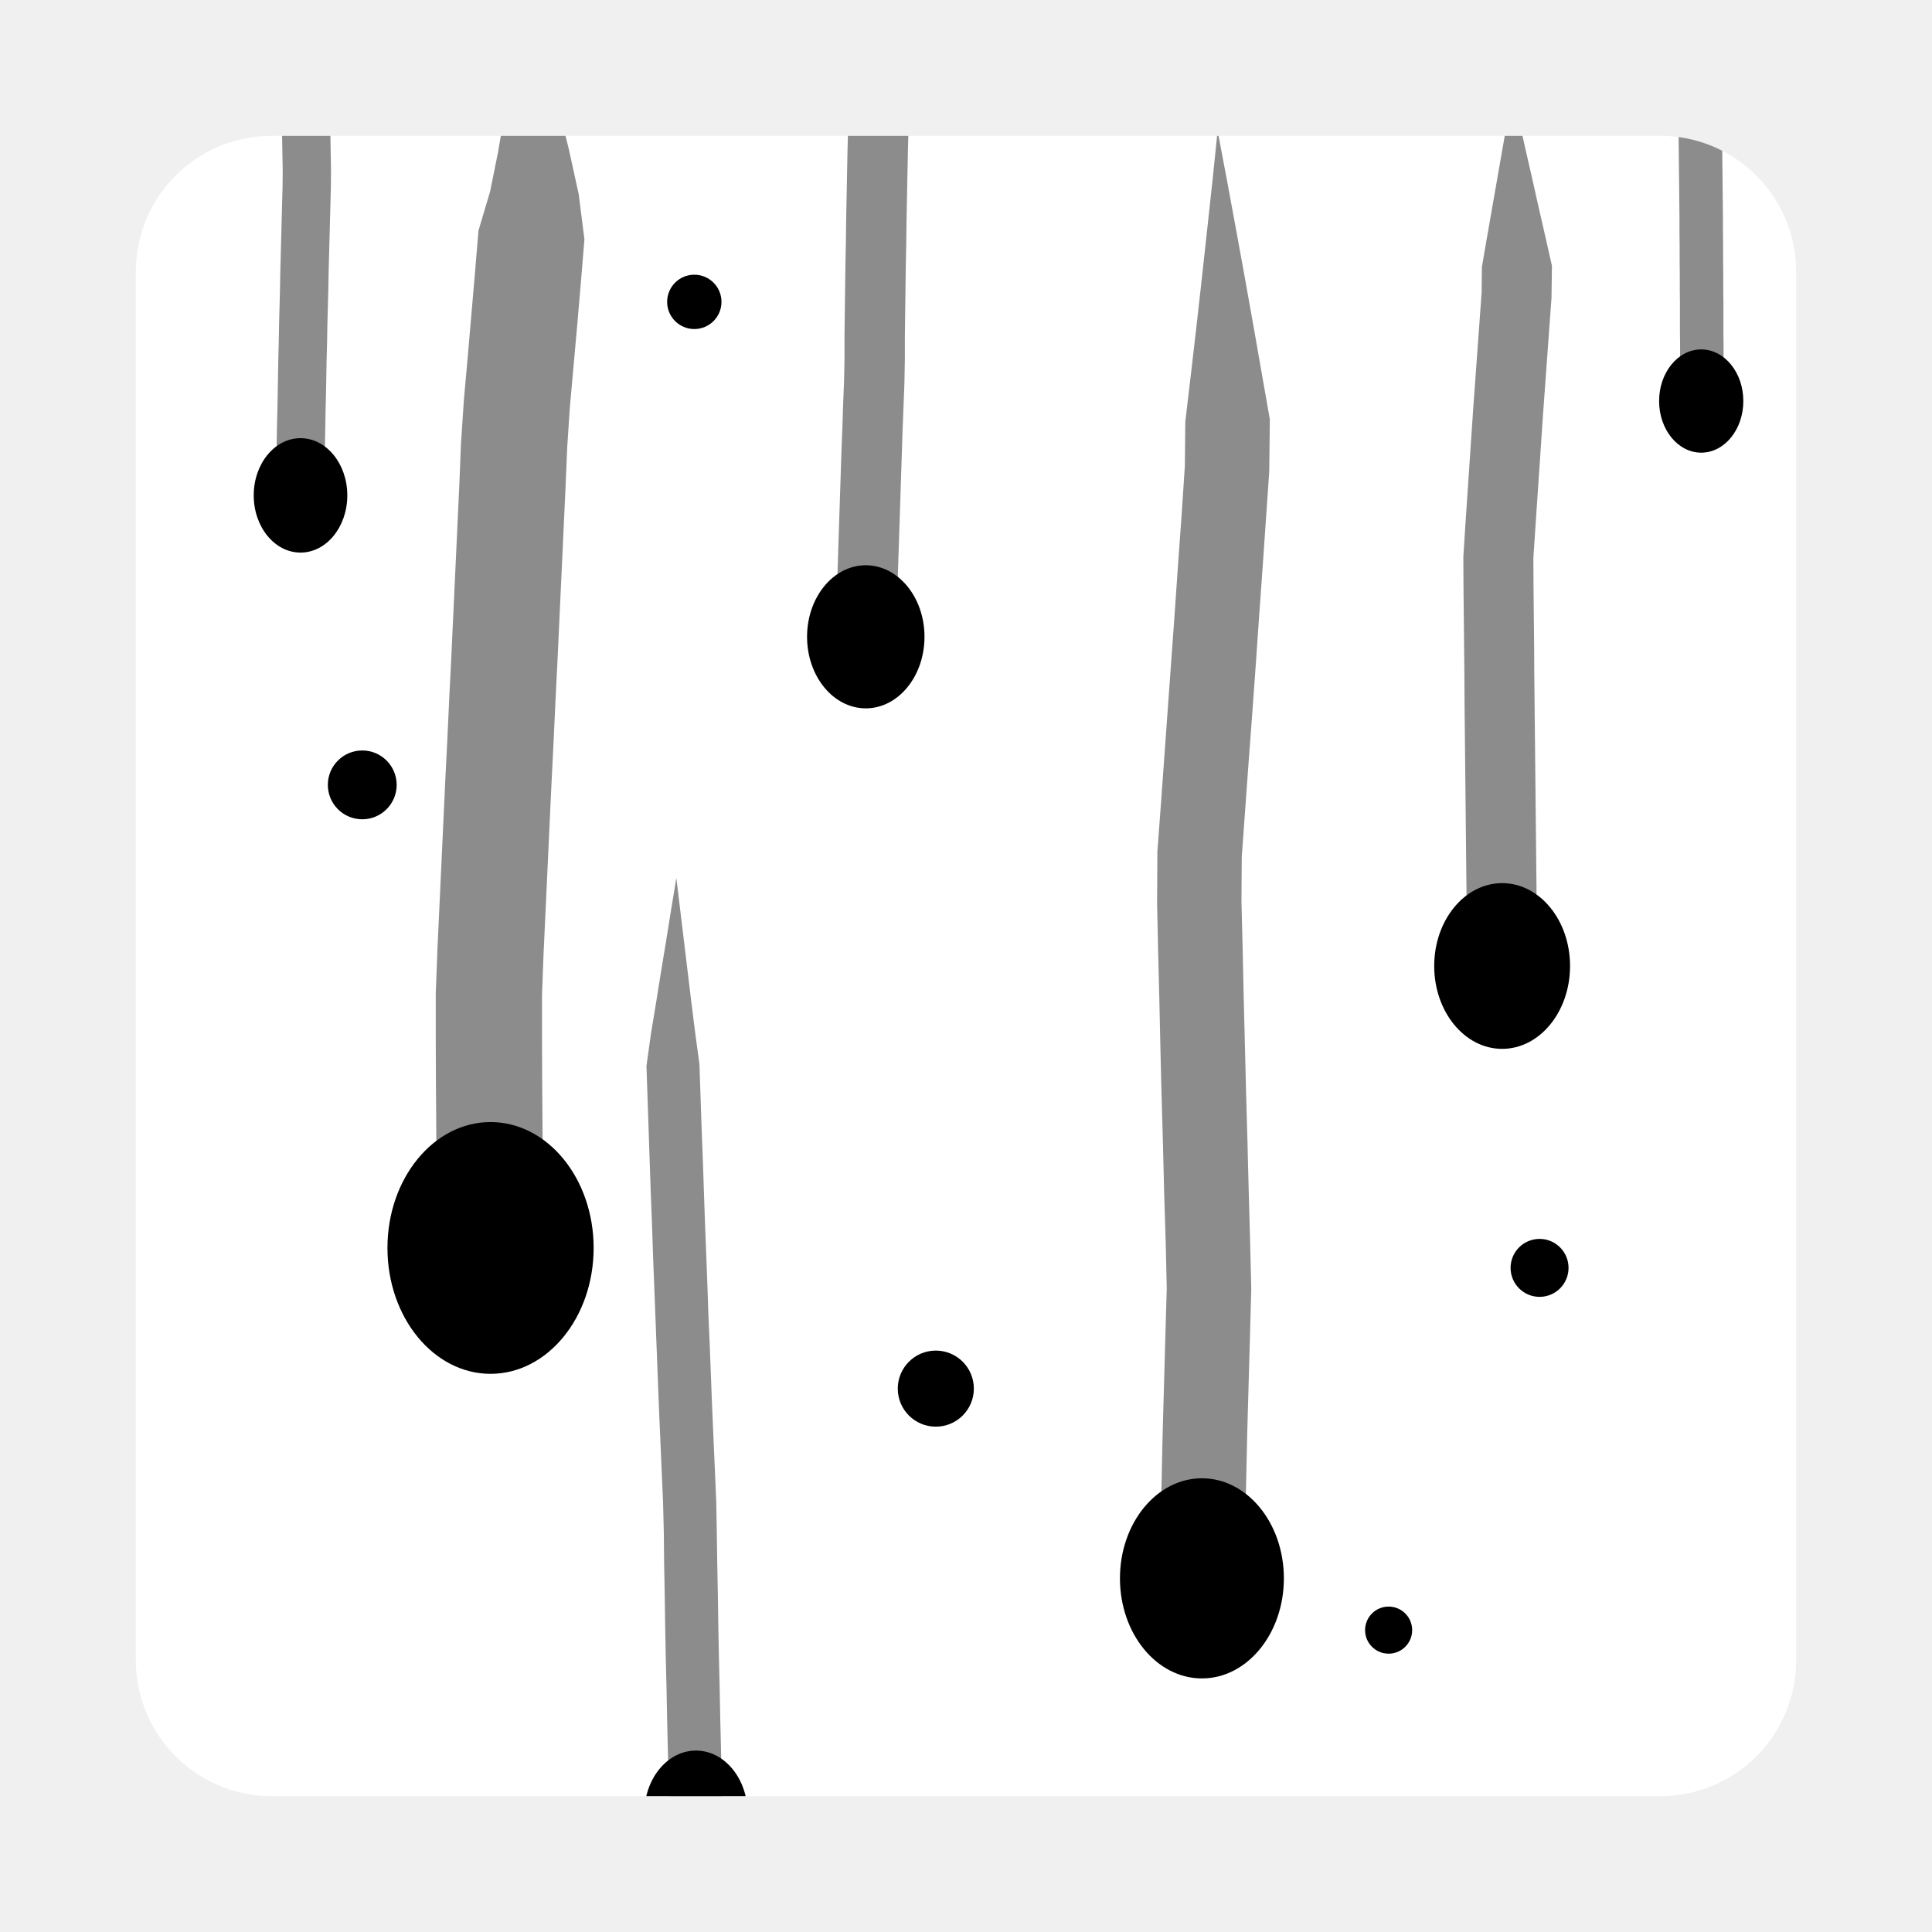
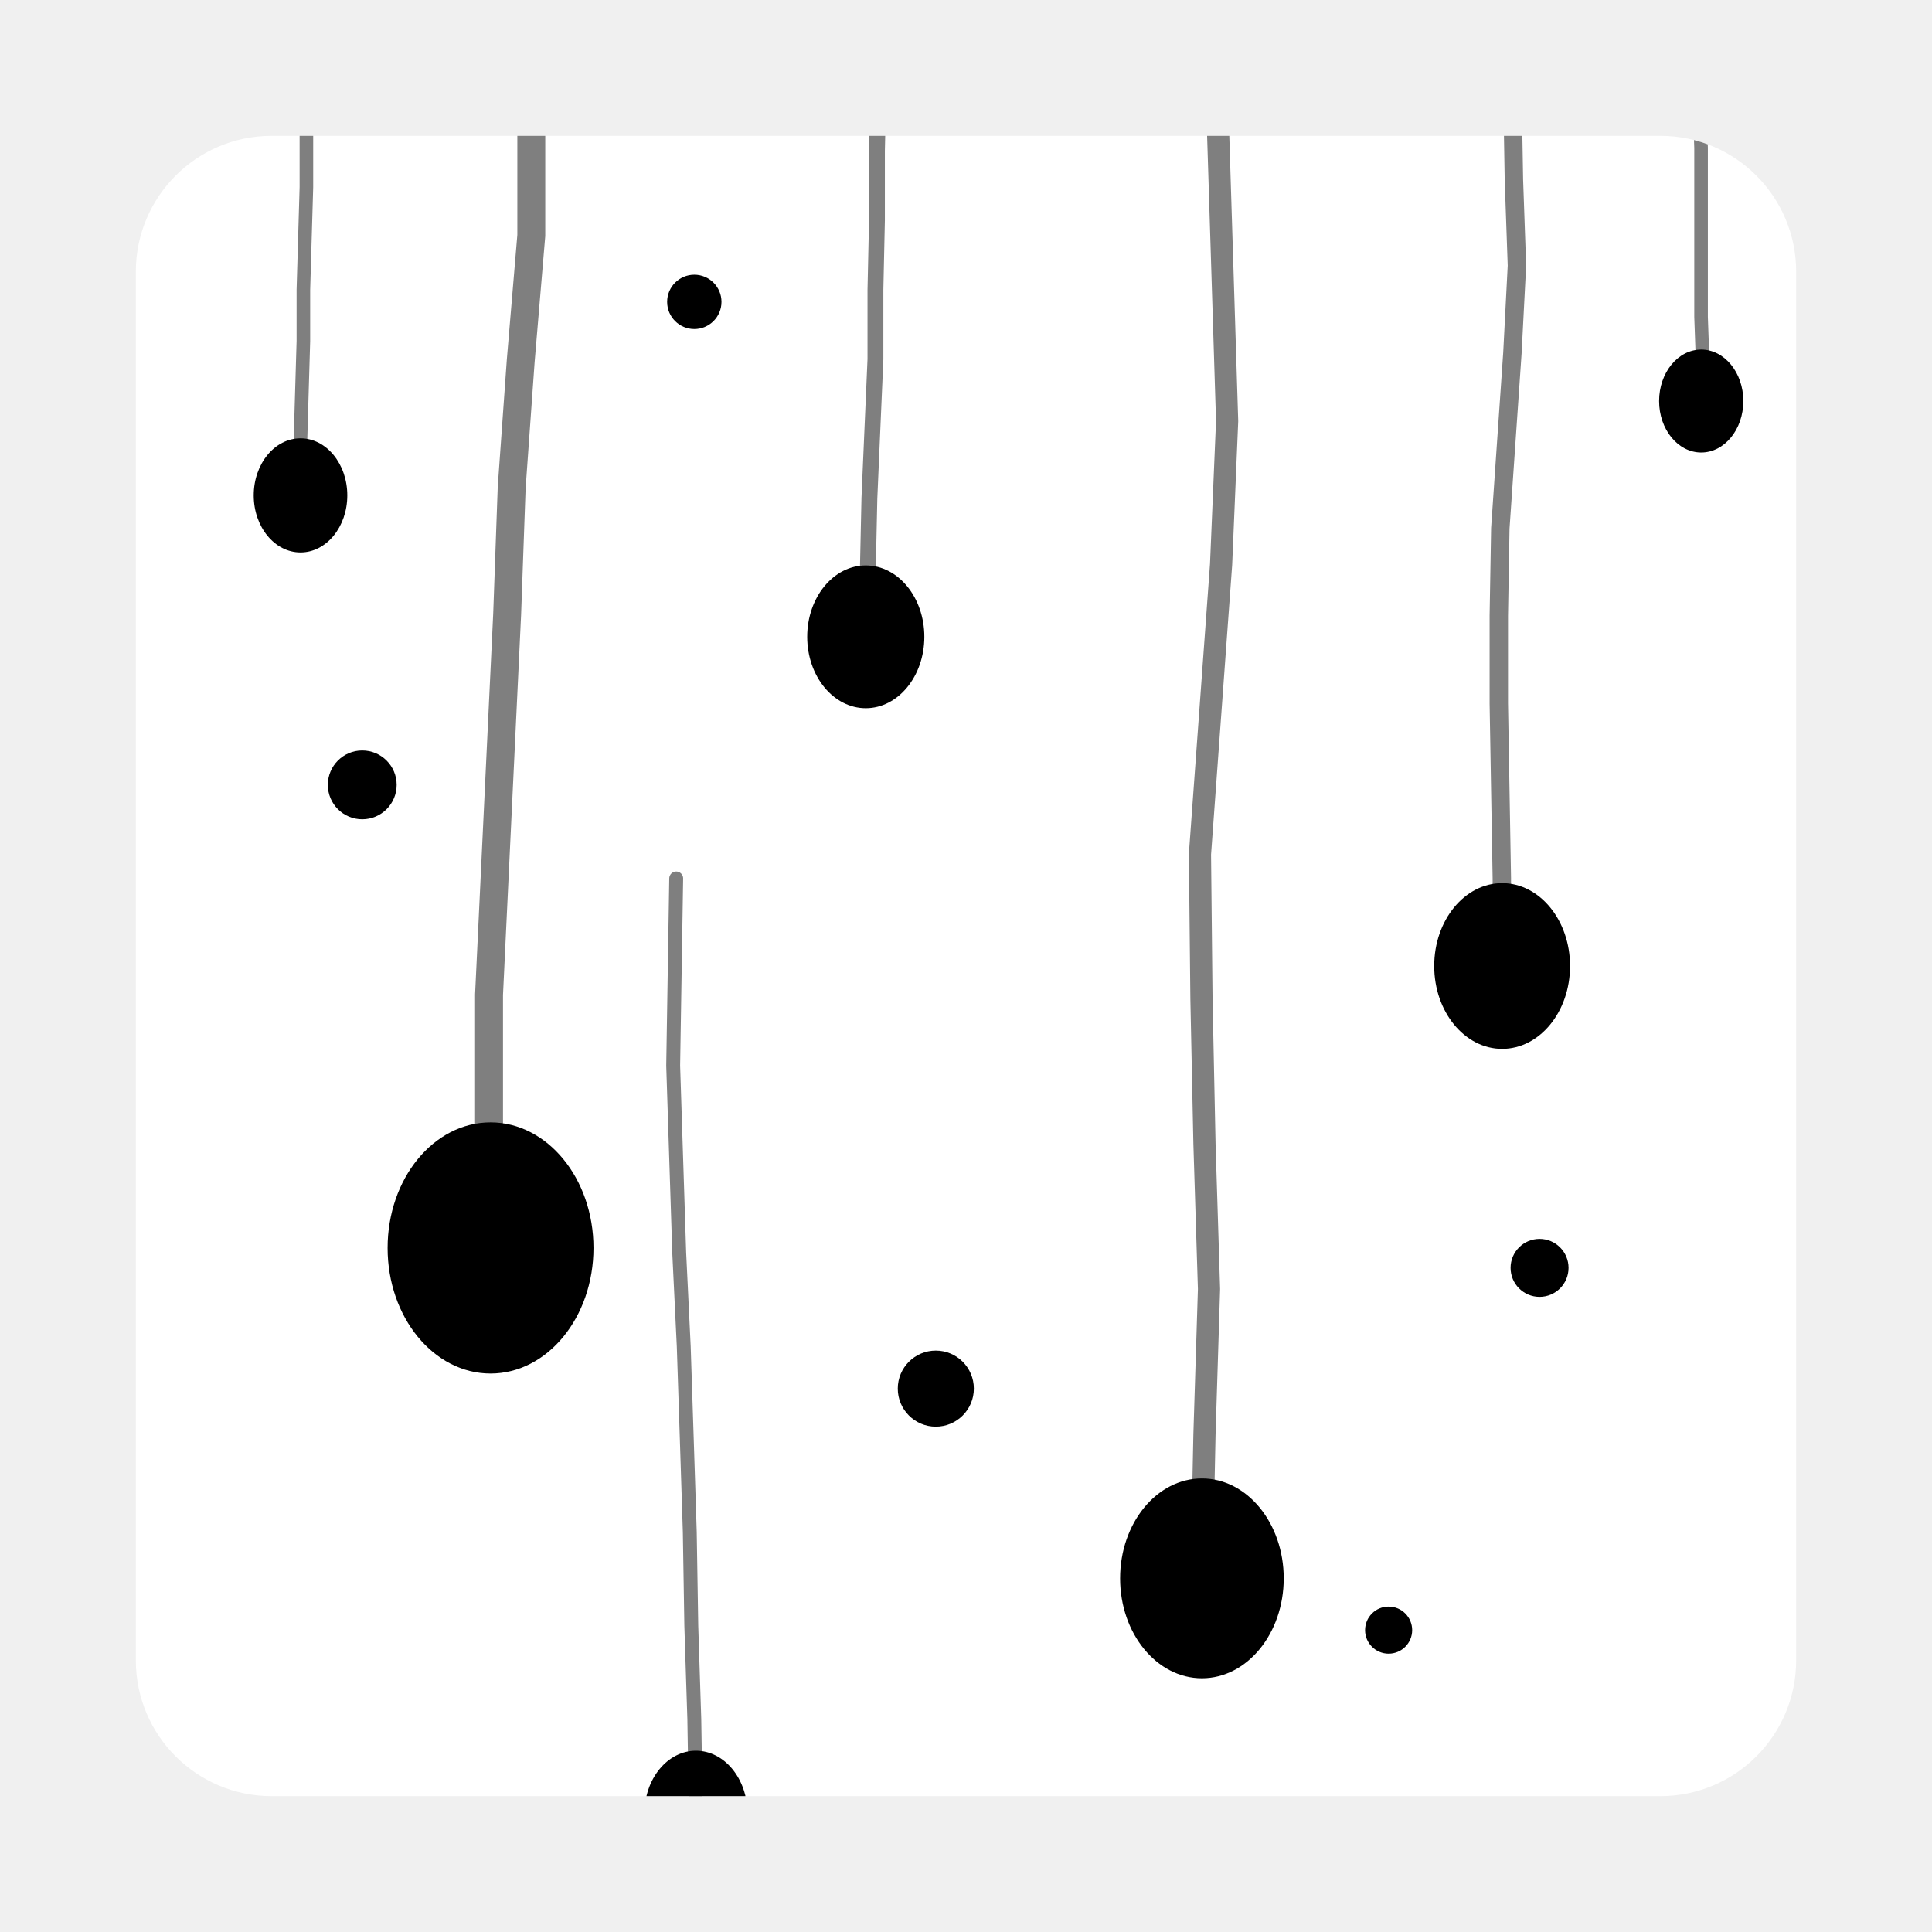
<svg xmlns="http://www.w3.org/2000/svg" viewBox="0 0 128 128" width="128" height="128">
  <defs>
    <clipPath id="p">
      <rect x="9" y="9" width="110" height="110" rx="9" />
    </clipPath>
  </defs>
  <rect x="9" y="9" width="110" height="110" rx="9" fill="#fff" />
-   <g clip-path="url(#p)">
-     <path d="M34.86 -1.21L34.41 1.61L33.95 4.43L33.48 7.25L33.00 10.06L32.47 12.69L31.70 15.28L31.47 18.06L31.23 20.84L30.99 23.63L30.74 26.41L30.54 29.40L30.43 32.16L30.30 34.95L30.17 37.75L30.04 40.54L29.91 43.34L29.77 46.13L29.64 48.93L29.50 51.73L29.37 54.52L29.24 57.32L29.11 60.12L28.98 62.92L28.87 65.82L28.87 68.70L28.88 71.50L28.90 74.30L28.92 77.11L28.95 79.92L28.98 82.72L36.02 82.64L35.99 79.84L35.96 77.05L35.94 74.25L35.92 71.46L35.91 68.66L35.91 65.93L36.01 63.24L36.14 60.45L36.27 57.65L36.40 54.86L36.53 52.06L36.67 49.27L36.80 46.47L36.94 43.67L37.07 40.87L37.20 38.07L37.33 35.27L37.46 32.47L37.58 29.63L37.75 27.04L38.00 24.25L38.25 21.45L38.49 18.65L38.72 15.86L38.34 12.86L37.69 9.90L37.00 7.11L36.30 4.33L35.58 1.56L34.86 -1.21Z" fill="#000" fill-opacity="0.45" />
-     <ellipse cx="32.50" cy="82.68" rx="6.83" ry="8.34" fill="#000" />
-     <path d="M58.06 -3.79L57.75 -2.26L57.45 -0.72L57.15 0.83L56.85 2.37L56.55 3.91L56.25 5.38L56.23 6.88L56.19 8.42L56.15 9.96L56.12 11.49L56.09 13.03L56.06 14.57L56.04 16.10L56.01 17.64L55.99 19.17L55.97 20.71L55.95 22.25L55.95 23.81L55.92 25.26L55.86 26.79L55.81 28.33L55.75 29.86L55.70 31.40L55.65 32.93L55.60 34.46L55.55 36.00L55.50 37.53L55.46 39.06L55.41 40.60L55.36 42.13L59.36 42.25L59.41 40.72L59.45 39.19L59.50 37.65L59.55 36.12L59.60 34.59L59.65 33.06L59.70 31.53L59.75 30.00L59.80 28.47L59.86 26.94L59.92 25.41L59.95 23.79L59.95 22.29L59.97 20.76L59.99 19.23L60.01 17.70L60.04 16.17L60.06 14.64L60.09 13.11L60.12 11.58L60.15 10.05L60.19 8.52L60.23 6.99L60.25 5.43L59.88 3.83L59.51 2.31L59.15 0.78L58.78 -0.74L58.42 -2.27L58.06 -3.79Z" fill="#000" fill-opacity="0.45" />
-     <ellipse cx="57.36" cy="42.19" rx="3.89" ry="4.74" fill="#000" />
-     <path d="M80.67 8.67L80.34 11.88L79.99 15.10L79.64 18.31L79.28 21.52L78.91 24.72L78.53 27.93L78.50 30.86L78.29 34.05L78.06 37.24L77.84 40.43L77.61 43.62L77.38 46.81L77.15 50.00L76.92 53.19L76.68 56.41L76.66 59.85L76.73 63.05L76.81 66.25L76.88 69.45L76.96 72.65L77.05 75.86L77.13 79.06L77.23 82.26L77.30 85.36L77.21 88.49L77.12 91.70L77.03 94.90L76.96 98.11L76.89 101.32L76.83 104.52L82.43 104.62L82.49 101.43L82.56 98.24L82.63 95.05L82.72 91.85L82.81 88.66L82.90 85.39L82.82 82.10L82.73 78.90L82.65 75.71L82.56 72.51L82.48 69.31L82.40 66.12L82.33 62.92L82.25 59.72L82.27 56.77L82.50 53.60L82.73 50.41L82.97 47.21L83.20 44.02L83.42 40.83L83.65 37.63L83.87 34.44L84.09 31.24L84.13 27.78L83.57 24.59L83.01 21.40L82.44 18.21L81.86 15.03L81.27 11.84L80.67 8.67Z" fill="#000" fill-opacity="0.45" />
-     <ellipse cx="79.63" cy="104.57" rx="5.43" ry="6.63" fill="#000" />
-     <path d="M100.21 6.05L99.87 7.99L99.53 9.93L99.19 11.88L98.85 13.82L98.51 15.77L98.18 17.68L98.16 19.40L98.02 21.34L97.88 23.27L97.74 25.20L97.60 27.13L97.47 29.06L97.34 30.99L97.21 32.92L97.08 34.85L96.95 36.91L96.96 38.89L96.98 40.82L97.00 42.76L97.02 44.69L97.03 46.62L97.05 48.56L97.07 50.49L97.09 52.42L97.11 54.36L97.13 56.29L97.15 58.22L97.17 60.15L97.18 62.09L97.20 64.02L101.84 63.98L101.82 62.05L101.81 60.11L101.79 58.18L101.77 56.25L101.75 54.31L101.73 52.38L101.71 50.44L101.69 48.51L101.67 46.58L101.65 44.64L101.64 42.71L101.62 40.78L101.60 38.85L101.59 36.96L101.71 35.16L101.84 33.23L101.97 31.31L102.10 29.38L102.23 27.45L102.37 25.53L102.51 23.60L102.65 21.67L102.79 19.75L102.82 17.61L102.38 15.66L101.94 13.74L101.51 11.82L101.07 9.90L100.64 7.97L100.21 6.05Z" fill="#000" fill-opacity="0.45" />
-     <ellipse cx="99.52" cy="64.00" rx="4.50" ry="5.49" fill="#000" />
-     <path d="M20.09 -1.17L19.84 -0.04L19.59 1.10L19.35 2.24L19.10 3.38L18.86 4.52L18.61 5.66L18.64 6.79L18.66 7.93L18.69 9.06L18.71 10.20L18.73 11.30L18.72 12.38L18.69 13.51L18.66 14.65L18.63 15.78L18.60 16.92L18.57 18.05L18.55 19.18L18.52 20.32L18.49 21.45L18.47 22.59L18.44 23.72L18.42 24.85L18.40 25.99L18.38 27.12L18.35 28.26L18.33 29.39L18.31 30.54L18.31 31.70L18.31 32.80L21.51 32.84L21.51 31.67L21.51 30.57L21.53 29.45L21.55 28.32L21.57 27.18L21.60 26.05L21.62 24.92L21.64 23.79L21.67 22.66L21.69 21.52L21.72 20.39L21.75 19.26L21.77 18.13L21.80 17.00L21.83 15.86L21.86 14.73L21.89 13.60L21.92 12.47L21.93 11.29L21.91 10.12L21.89 8.99L21.86 7.86L21.83 6.72L21.81 5.59L21.52 4.47L21.23 3.34L20.95 2.21L20.66 1.08L20.38 -0.04L20.09 -1.17Z" fill="#000" fill-opacity="0.45" />
-     <ellipse cx="19.91" cy="32.82" rx="3.10" ry="3.79" fill="#000" />
-     <path d="M112.46 -1.42L112.25 -0.48L112.03 0.46L111.82 1.40L111.60 2.33L111.39 3.27L111.16 4.18L111.16 5.13L111.18 6.06L111.19 6.99L111.20 7.93L111.21 8.86L111.22 9.79L111.23 10.72L111.24 11.66L111.25 12.59L111.26 13.52L111.27 14.45L111.27 15.39L111.28 16.32L111.28 17.25L111.29 18.18L111.29 19.12L111.30 20.05L111.30 20.98L111.30 21.91L111.31 22.85L111.31 23.78L111.31 24.70L111.30 25.62L111.28 26.48L114.15 26.67L114.18 25.67L114.19 24.72L114.19 23.77L114.19 22.84L114.18 21.90L114.18 20.97L114.18 20.04L114.17 19.10L114.17 18.17L114.16 17.23L114.16 16.30L114.15 15.37L114.15 14.43L114.14 13.50L114.13 12.56L114.12 11.63L114.11 10.70L114.10 9.76L114.09 8.83L114.08 7.89L114.07 6.96L114.06 6.02L114.04 5.09L114.04 4.17L113.78 3.21L113.52 2.29L113.26 1.36L112.99 0.43L112.73 -0.50L112.46 -1.42Z" fill="#000" fill-opacity="0.45" />
-     <ellipse cx="112.71" cy="26.57" rx="2.79" ry="3.42" fill="#000" />
-     <path d="M44.81 58.17L44.47 60.23L44.14 62.29L43.80 64.35L43.47 66.41L43.13 68.47L42.83 70.62L42.90 72.69L42.97 74.75L43.04 76.82L43.11 78.89L43.19 80.95L43.26 83.02L43.34 85.09L43.42 87.15L43.50 89.22L43.58 91.29L43.66 93.35L43.75 95.42L43.84 97.49L43.93 99.55L43.98 101.56L44.00 103.64L44.04 105.70L44.07 107.77L44.11 109.84L44.16 111.91L44.20 113.98L44.25 116.05L44.30 118.12L44.36 120.18L47.87 120.09L47.82 118.03L47.77 115.96L47.72 113.90L47.68 111.83L47.63 109.77L47.59 107.71L47.56 105.64L47.52 103.58L47.49 101.53L47.45 99.40L47.36 97.33L47.27 95.27L47.18 93.21L47.10 91.15L47.02 89.08L46.93 87.02L46.86 84.95L46.78 82.89L46.70 80.83L46.63 78.76L46.56 76.70L46.48 74.63L46.41 72.57L46.34 70.50L46.07 68.52L45.81 66.45L45.56 64.38L45.31 62.31L45.06 60.24L44.81 58.17Z" fill="#000" fill-opacity="0.45" />
-     <ellipse cx="46.11" cy="120.14" rx="3.42" ry="4.16" fill="#000" />
-     <circle cx="24" cy="52" r="2.28" fill="#000" />
-     <circle cx="46" cy="20" r="1.8" fill="#000" />
-     <circle cx="62" cy="92" r="2.52" fill="#000" />
-     <circle cx="102" cy="84" r="1.92" fill="#000" />
-     <circle cx="92" cy="108" r="1.56" fill="#000" />
+   <g clip-path="url(#p)" fill="none" stroke="#000" stroke-linecap="round" stroke-linejoin="round">
+     <path d="M34.9 -1.2L35.2 7.2L35.2 15.6L34.5 23.9L33.9 32.3L33.6 40.7L33.2 49.1L32.8 57.5L32.4 65.9L32.4 74.3L32.5 82.7" stroke-width="1.85" stroke-opacity="0.5" />
+     <path d="M58.1 -3.8L58.1 0.8L58.2 5.4L58.1 10.0L58.1 14.6L58.0 19.2L58.0 23.8L57.8 28.4L57.6 33.0L57.5 37.6L57.4 42.2" stroke-width="1.05" stroke-opacity="0.5" />
+     <path d="M80.7 8.7L81.0 18.3L81.3 27.9L80.9 37.4L80.2 47.0L79.5 56.6L79.6 66.2L79.8 75.8L80.1 85.4L79.8 95.0L79.6 104.6" stroke-width="1.47" stroke-opacity="0.5" />
+     <path d="M100.2 6.0L100.3 11.9L100.5 17.6L100.2 23.4L99.8 29.2L99.4 35.0L99.3 40.8L99.3 46.6L99.4 52.4L99.5 58.2L99.5 64.0" stroke-width="1.22" stroke-opacity="0.5" />
+     <path d="M20.1 -1.2L20.1 2.2L20.2 5.6L20.3 9.0L20.3 12.4L20.2 15.8L20.1 19.2L20.1 22.6L20.0 26.0L19.9 29.4L19.9 32.8" stroke-width="0.90" stroke-opacity="0.5" />
+     <path d="M112.5 -1.4L112.5 1.4L112.6 4.2L112.6 7.0L112.7 9.8L112.7 12.6L112.7 15.4L112.7 18.2L112.7 21.0L112.8 23.8L112.7 26.6" stroke-width="0.90" stroke-opacity="0.5" />
+     <path d="M44.8 58.2L44.7 64.4L44.6 70.6L44.8 76.8L45.0 83.0L45.3 89.2L45.5 95.3L45.7 101.5L45.8 107.7L46.0 113.9L46.1 120.1" stroke-width="0.92" stroke-opacity="0.5" />
+     <ellipse cx="32.50" cy="82.68" rx="6.82" ry="8.32" fill="#000" stroke="none" />
+     <ellipse cx="57.36" cy="42.19" rx="3.88" ry="4.73" fill="#000" stroke="none" />
+     <ellipse cx="79.63" cy="104.57" rx="5.42" ry="6.62" fill="#000" stroke="none" />
+     <ellipse cx="99.52" cy="64.00" rx="4.50" ry="5.49" fill="#000" stroke="none" />
+     <ellipse cx="19.91" cy="32.82" rx="3.10" ry="3.78" fill="#000" stroke="none" />
+     <ellipse cx="112.71" cy="26.57" rx="2.79" ry="3.41" fill="#000" stroke="none" />
+     <ellipse cx="46.11" cy="120.14" rx="3.41" ry="4.15" fill="#000" stroke="none" />
+     <circle cx="24" cy="52" r="2.28" fill="#000" stroke="none" />
+     <circle cx="46" cy="20" r="1.8" fill="#000" stroke="none" />
+     <circle cx="62" cy="92" r="2.52" fill="#000" stroke="none" />
+     <circle cx="102" cy="84" r="1.92" fill="#000" stroke="none" />
+     <circle cx="92" cy="108" r="1.56" fill="#000" stroke="none" />
  </g>
</svg>
